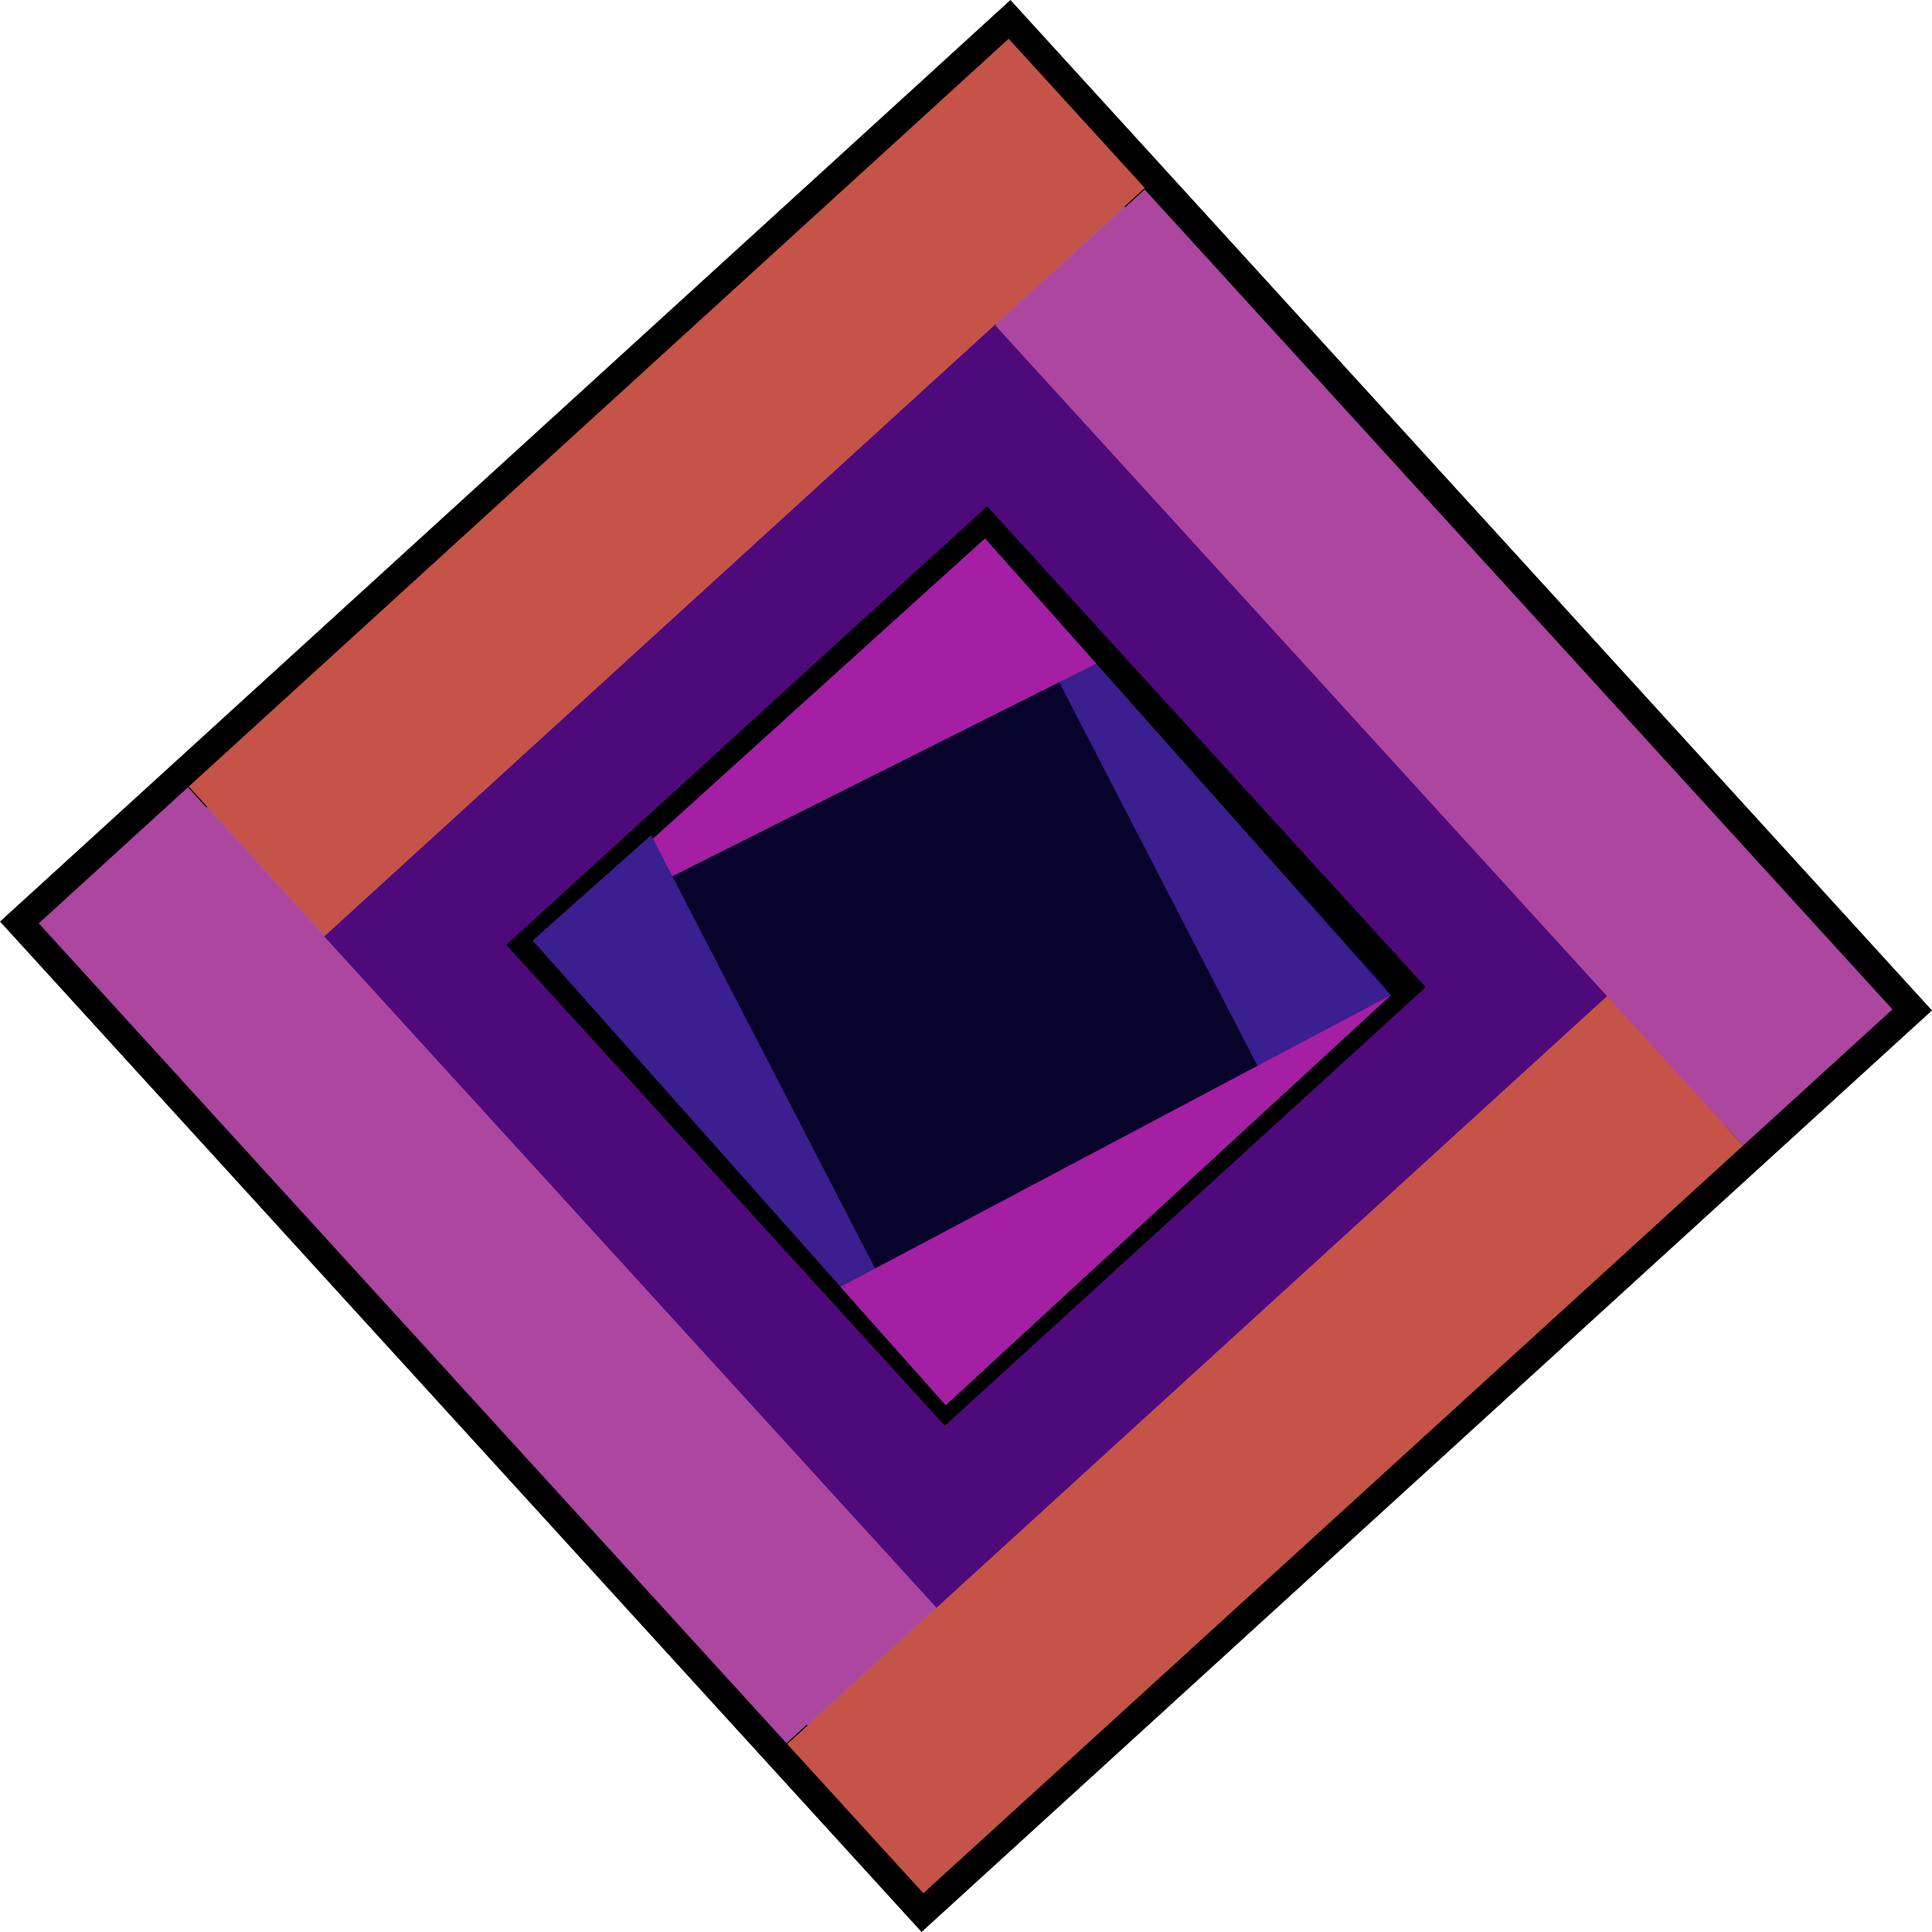
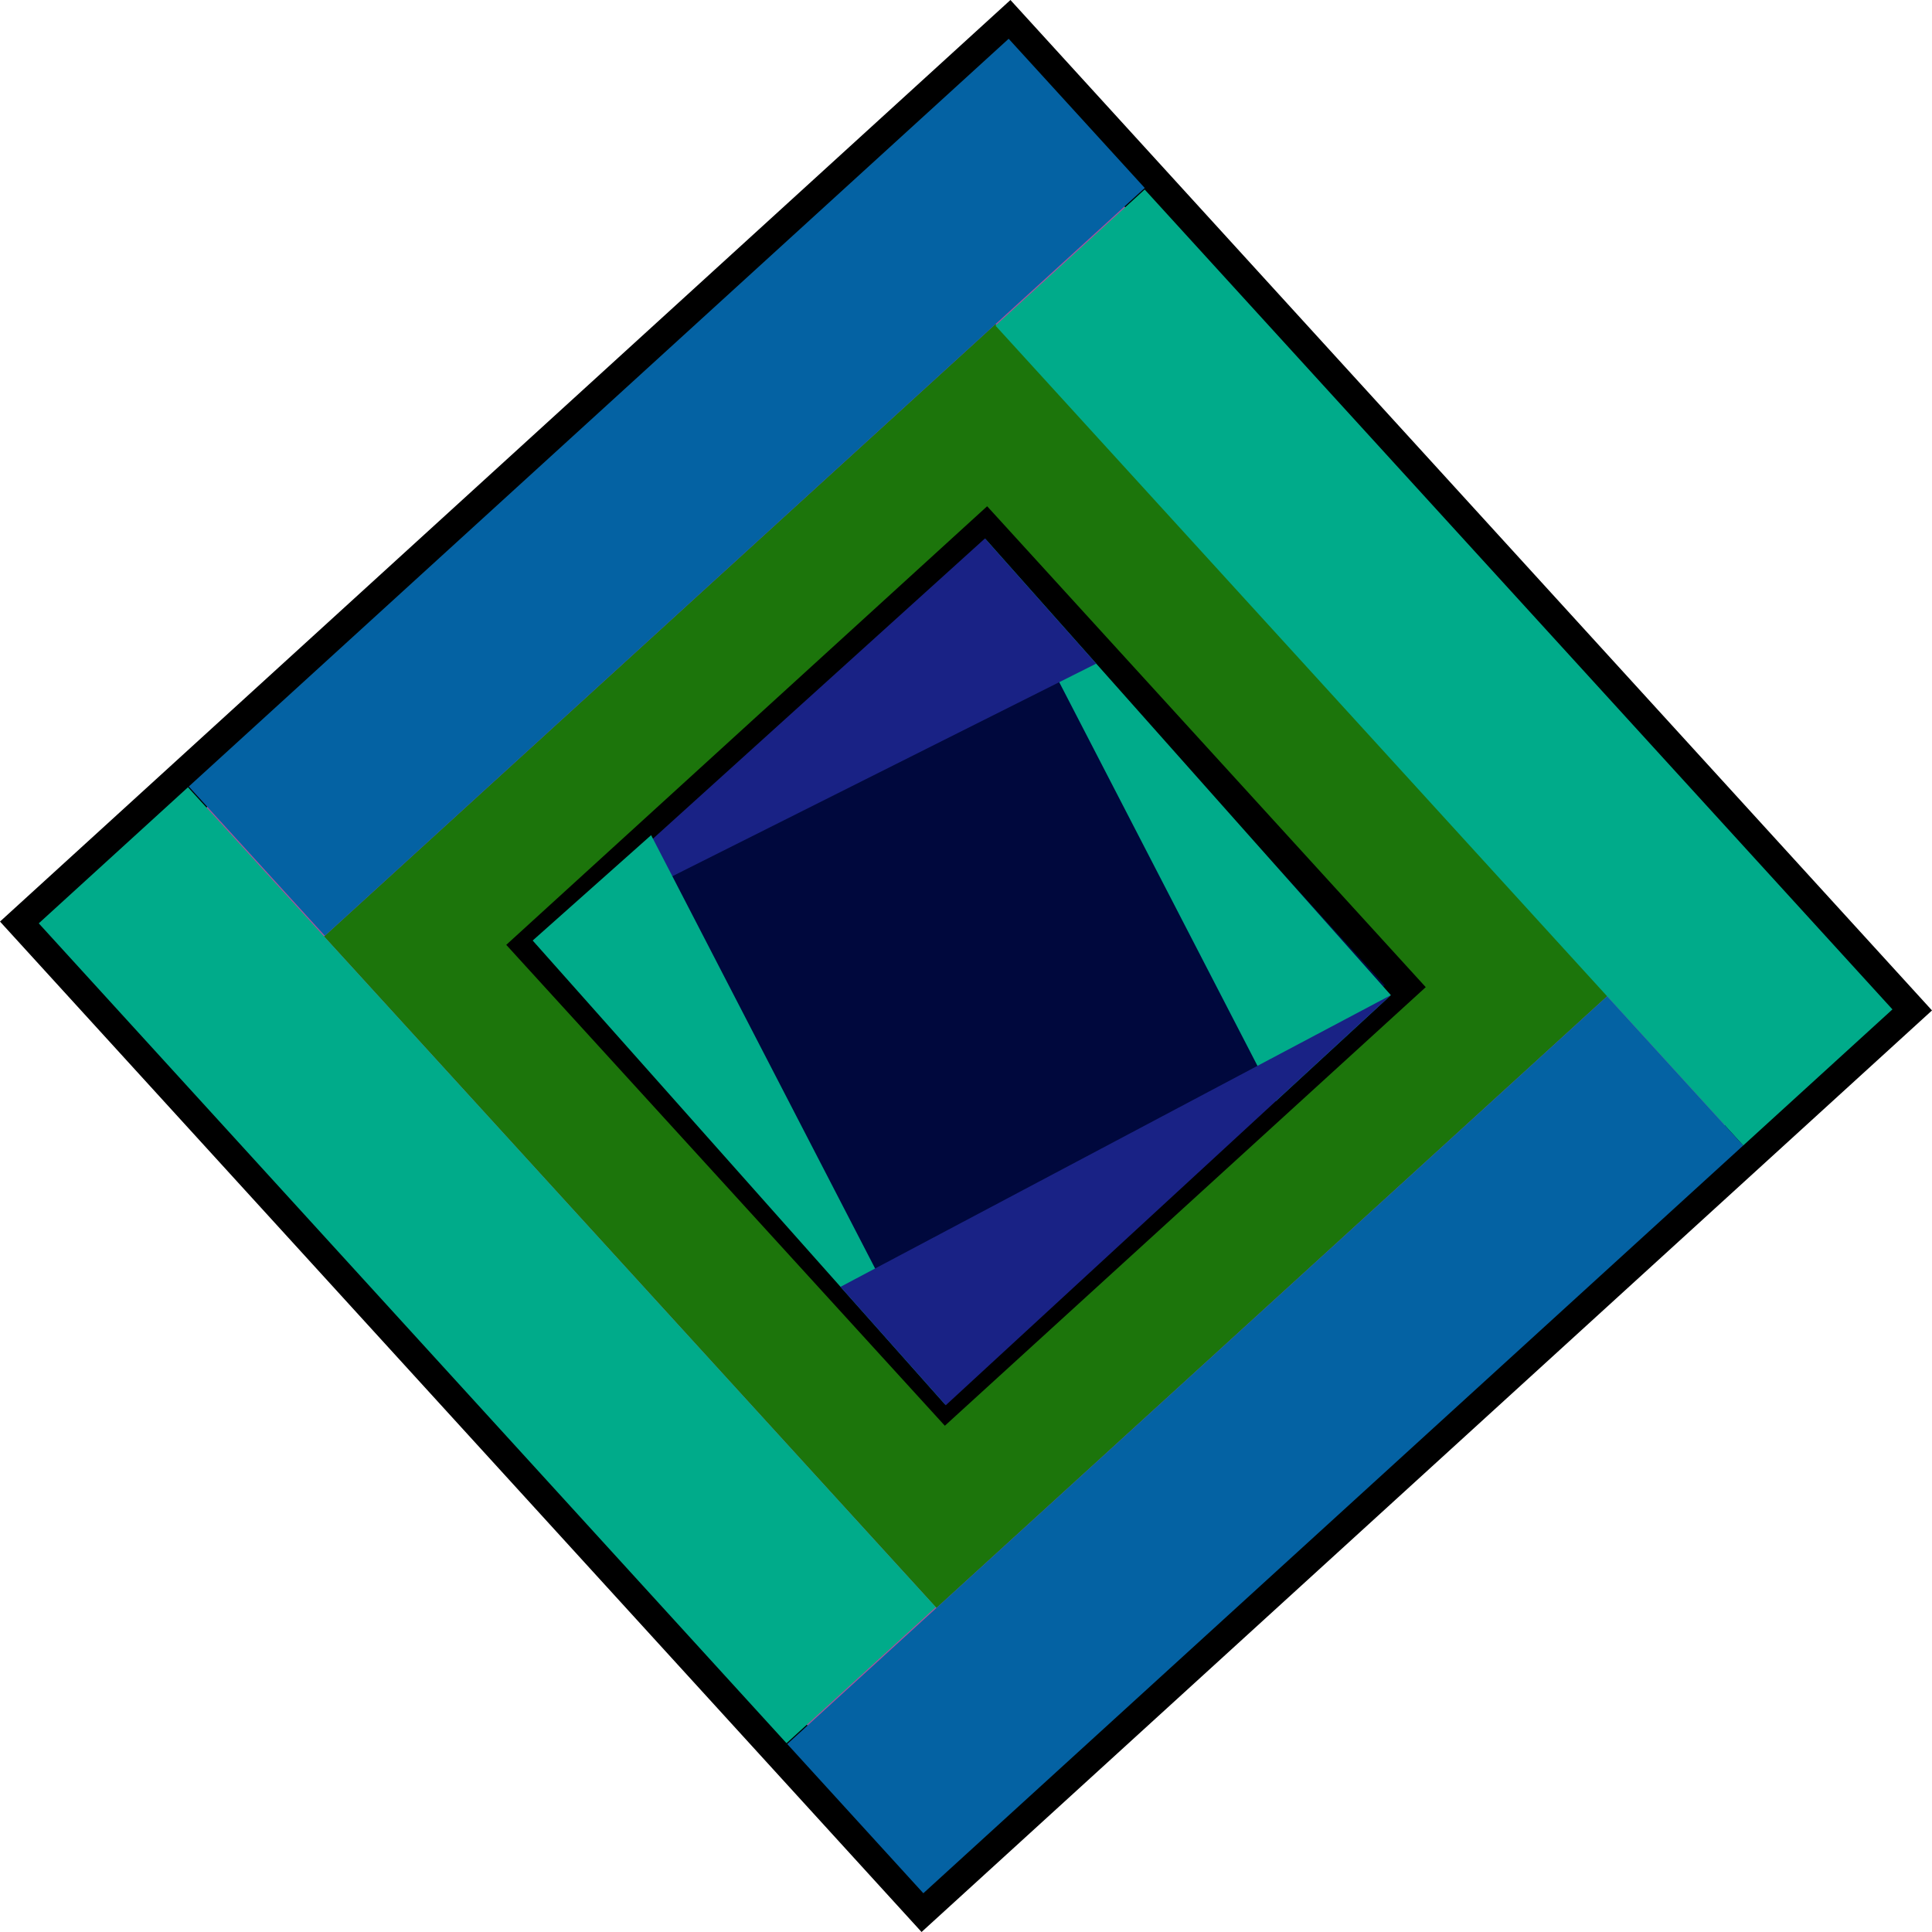
<svg xmlns="http://www.w3.org/2000/svg" width="352.102mm" height="352.102mm" viewBox="0 0 352.102 352.102" version="1.1" id="svg1">
  <defs id="defs1" />
  <g id="layer1" transform="translate(65.27193,30.34696)">
    <g id="g1">
      <rect style="fill:#a7529e;fill-opacity:1;stroke:#000000;stroke-width:10;stroke-linecap:square;stroke-dasharray:none;stroke-opacity:1" id="rect190" width="239.237" height="239.237" x="62.686" y="-103.283" transform="rotate(47.63396)" />
-       <rect style="fill:#4e0a7b;fill-opacity:1;stroke-width:1.133;stroke-linecap:square" id="rect191" width="165.624" height="165.624" x="99.492" y="-66.477" transform="rotate(47.63396)" />
-       <rect style="fill:#ac469f;fill-opacity:1;stroke:none;stroke-width:4.953;stroke-linecap:square;stroke-dasharray:none;stroke-opacity:1" id="rect194" width="202.233" height="36.806" x="99.69" y="-103.086" transform="rotate(47.63396)" />
-       <rect style="fill:#ac469f;fill-opacity:1;stroke:none;stroke-width:4.953;stroke-linecap:square;stroke-dasharray:none;stroke-opacity:1" id="rect195" width="202.233" height="36.806" x="62.686" y="99.147" transform="rotate(47.63396)" />
-       <rect style="fill:#c55348;fill-opacity:1;stroke:none;stroke-width:4.953;stroke-linecap:square;stroke-dasharray:none;stroke-opacity:1" id="rect196" width="202.233" height="36.806" x="-66.279" y="-301.923" transform="rotate(137.634)" />
-       <rect style="fill:#c55348;fill-opacity:1;stroke:none;stroke-width:4.953;stroke-linecap:square;stroke-dasharray:none;stroke-opacity:1" id="rect197" width="202.233" height="36.806" x="-103.283" y="-99.492" transform="rotate(137.634)" />
-       <rect style="fill:#08032b;fill-opacity:1;stroke:#000000;stroke-width:5.292;stroke-linecap:square;stroke-dasharray:none;stroke-opacity:1" id="rect192" width="113.326" height="113.326" x="125.641" y="-40.328" transform="rotate(47.63396)" />
-       <path style="font-variation-settings:normal;vector-effect:none;fill:#3b1e8f;fill-opacity:1;stroke:none;stroke-width:4.722;stroke-linecap:square;stroke-linejoin:miter;stroke-miterlimit:2;stroke-dasharray:none;stroke-dashoffset:0;stroke-opacity:1;-inkscape-stroke:none" d="M 114.235,67.782 167.23,170.346 188.209,151.015 Z" id="path199" />
-       <path style="font-variation-settings:normal;vector-effect:none;fill:#a41fa3;fill-opacity:1;stroke:none;stroke-width:4.722;stroke-linecap:square;stroke-linejoin:miter;stroke-miterlimit:2;stroke-dasharray:none;stroke-dashoffset:0;stroke-opacity:1;-inkscape-stroke:none" d="M 114.235,67.782 134.512,90.597 32.338,141.847 Z" id="path200" />
-       <path style="font-variation-settings:normal;vector-effect:none;fill:#3b1e8f;fill-opacity:1;stroke:none;stroke-width:4.722;stroke-linecap:square;stroke-linejoin:miter;stroke-miterlimit:2;stroke-dasharray:none;stroke-dashoffset:0;stroke-opacity:1;-inkscape-stroke:none" d="M 53.394,121.859 107.096,225.753 31.809,141.062 53.394,121.859" id="path201" />
-       <path style="font-variation-settings:normal;vector-effect:none;fill:#a41fa3;fill-opacity:1;stroke:none;stroke-width:4.722;stroke-linecap:square;stroke-linejoin:miter;stroke-miterlimit:2;stroke-dasharray:none;stroke-dashoffset:0;stroke-opacity:1;-inkscape-stroke:none" d="M 87.901,204.176 188.209,151.015 107.096,225.753 Z" id="path202" />
+       <rect style="fill:#1c750b;fill-opacity:1;stroke-width:1.133;stroke-linecap:square" id="rect191" width="165.624" height="165.624" x="99.492" y="-66.477" transform="rotate(47.63396)" />
+       <rect style="fill:#00ab8a;fill-opacity:1;stroke:none;stroke-width:4.953;stroke-linecap:square;stroke-dasharray:none;stroke-opacity:1" id="rect194" width="202.233" height="36.806" x="99.69" y="-103.086" transform="rotate(47.63396)" />
+       <rect style="fill:#00ab8a;fill-opacity:1;stroke:none;stroke-width:4.953;stroke-linecap:square;stroke-dasharray:none;stroke-opacity:1" id="rect195" width="202.233" height="36.806" x="62.686" y="99.147" transform="rotate(47.63396)" />
+       <rect style="fill:#0462a3;fill-opacity:1;stroke:none;stroke-width:4.953;stroke-linecap:square;stroke-dasharray:none;stroke-opacity:1" id="rect196" width="202.233" height="36.806" x="-66.279" y="-301.923" transform="rotate(137.634)" />
+       <rect style="fill:#0462a3;fill-opacity:1;stroke:none;stroke-width:4.953;stroke-linecap:square;stroke-dasharray:none;stroke-opacity:1" id="rect197" width="202.233" height="36.806" x="-103.283" y="-99.492" transform="rotate(137.634)" />
+       <rect style="fill:#00083d;fill-opacity:1;stroke:#000000;stroke-width:5.292;stroke-linecap:square;stroke-dasharray:none;stroke-opacity:1" id="rect192" width="113.326" height="113.326" x="125.641" y="-40.328" transform="rotate(47.63396)" />
+       <path style="font-variation-settings:normal;vector-effect:none;fill:#00ab8a;fill-opacity:1;stroke:none;stroke-width:4.722;stroke-linecap:square;stroke-linejoin:miter;stroke-miterlimit:2;stroke-dasharray:none;stroke-dashoffset:0;stroke-opacity:1;-inkscape-stroke:none" d="M 114.235,67.782 167.23,170.346 188.209,151.015 Z" id="path199" />
+       <path style="font-variation-settings:normal;vector-effect:none;fill:#192285;fill-opacity:1;stroke:none;stroke-width:4.722;stroke-linecap:square;stroke-linejoin:miter;stroke-miterlimit:2;stroke-dasharray:none;stroke-dashoffset:0;stroke-opacity:1;-inkscape-stroke:none" d="M 114.235,67.782 134.512,90.597 32.338,141.847 Z" id="path200" />
+       <path style="font-variation-settings:normal;vector-effect:none;fill:#00ab8a;fill-opacity:1;stroke:none;stroke-width:4.722;stroke-linecap:square;stroke-linejoin:miter;stroke-miterlimit:2;stroke-dasharray:none;stroke-dashoffset:0;stroke-opacity:1;-inkscape-stroke:none" d="M 53.394,121.859 107.096,225.753 31.809,141.062 53.394,121.859" id="path201" />
+       <path style="font-variation-settings:normal;vector-effect:none;fill:#192285;fill-opacity:1;stroke:none;stroke-width:4.722;stroke-linecap:square;stroke-linejoin:miter;stroke-miterlimit:2;stroke-dasharray:none;stroke-dashoffset:0;stroke-opacity:1;-inkscape-stroke:none" d="M 87.901,204.176 188.209,151.015 107.096,225.753 Z" id="path202" />
    </g>
  </g>
</svg>
